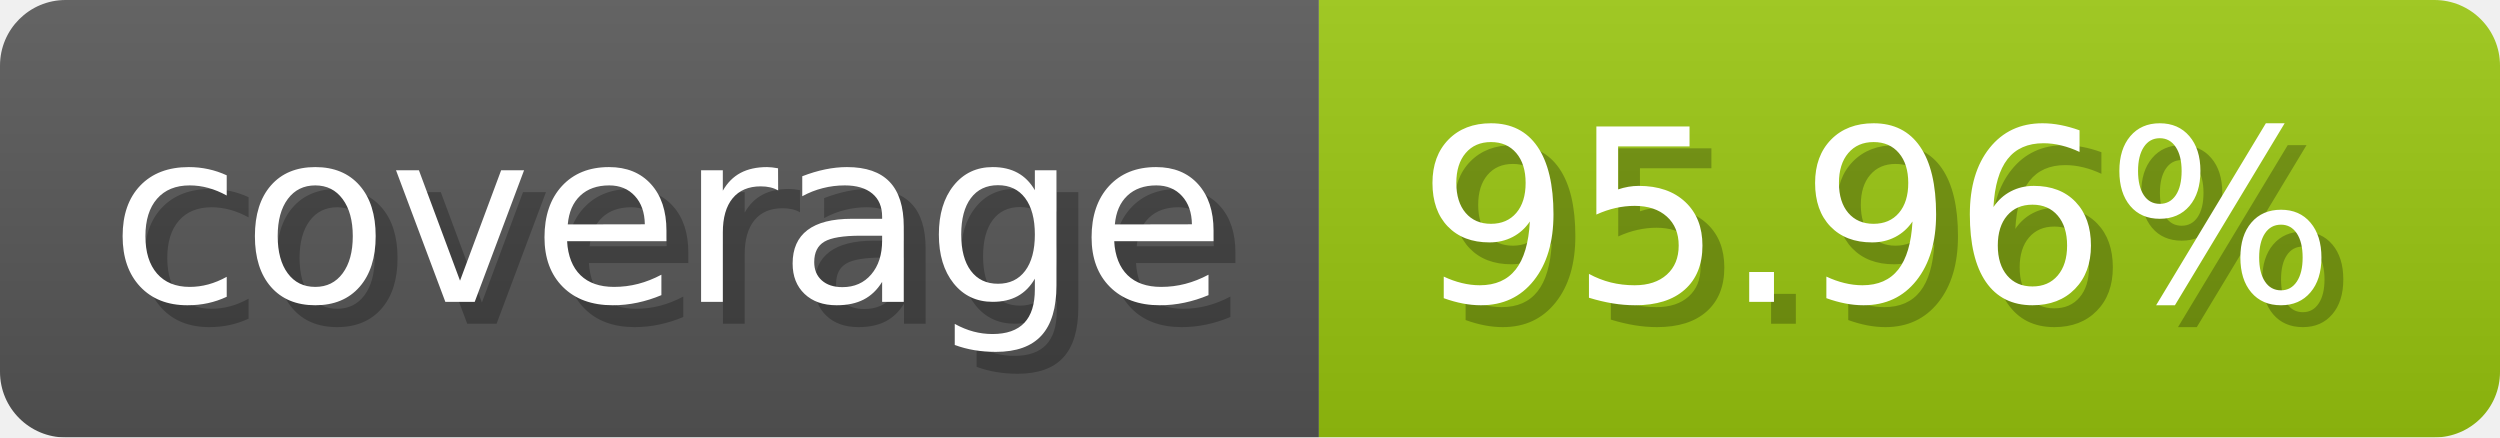
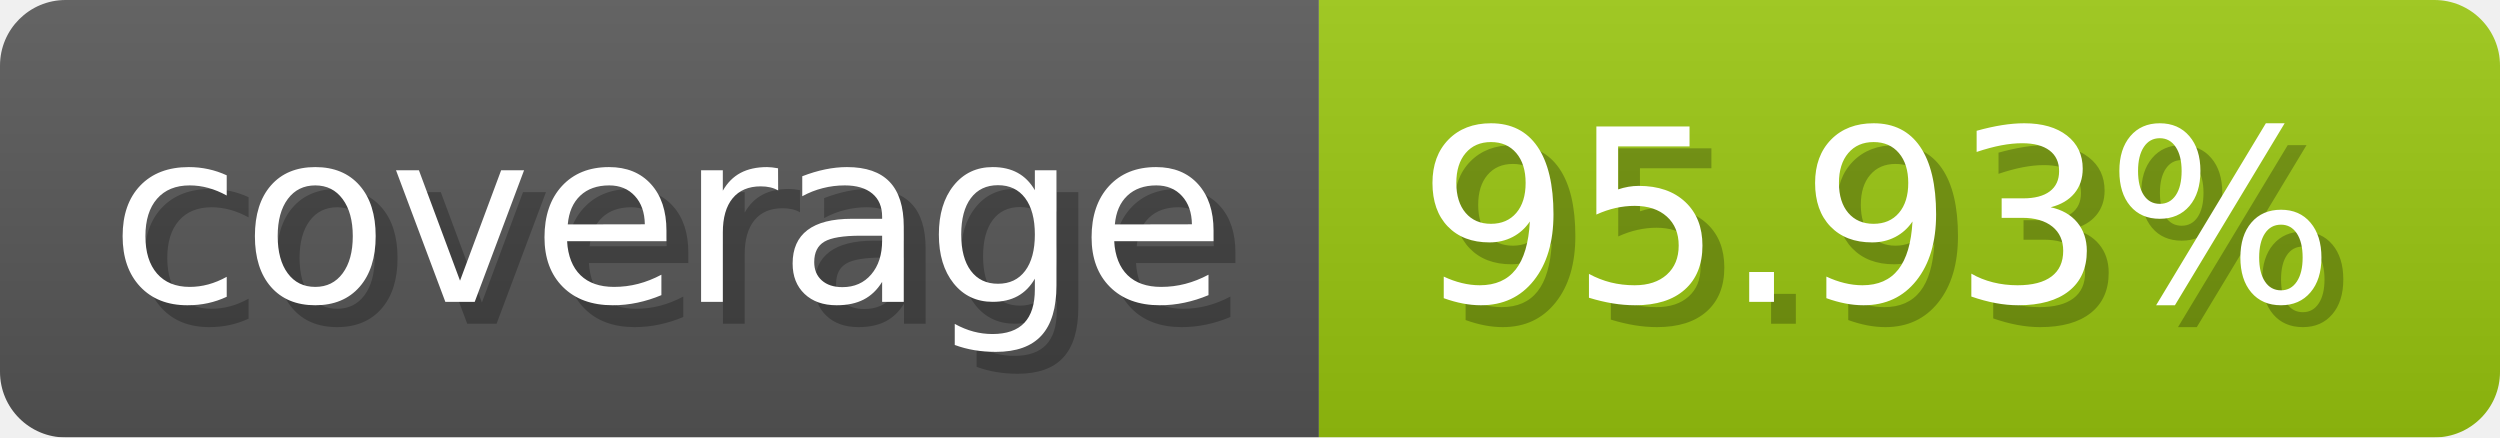
- <svg xmlns="http://www.w3.org/2000/svg" width="114.3" height="20" viewBox="0 0 1143 200" role="img" aria-label="coverage: 95.96%">
-   <linearGradient id="pTPYc" x2="0" y2="100%">
+ <svg xmlns="http://www.w3.org/2000/svg" width="114.3" height="20" viewBox="0 0 1143 200" role="img" aria-label="coverage: 95.93%">
+   <linearGradient id="uZCWi" x2="0" y2="100%">
    <stop offset="0" stop-opacity=".1" stop-color="#EEE" />
    <stop offset="1" stop-opacity=".1" />
  </linearGradient>
-   <mask id="Zhqiz">
+   <mask id="OmquJ">
    <rect width="1143" height="200" rx="30" fill="#FFF" />
  </mask>
-   <g mask="url(#Zhqiz)">
+   <g mask="url(#OmquJ)">
    <rect width="603" height="200" fill="#555" />
    <rect width="540" height="200" fill="#97c40f" x="603" />
-     <rect width="1143" height="200" fill="url(#pTPYc)" />
+     <rect width="1143" height="200" fill="url(#uZCWi)" />
  </g>
  <g aria-hidden="true" fill="#fff" text-anchor="start" font-family="Verdana,DejaVu Sans,sans-serif" font-size="110">
    <text x="60" y="148" textLength="503" fill="#000" opacity="0.25">coverage</text>
    <text x="50" y="138" textLength="503">coverage</text>
-     <text x="658" y="148" textLength="440" fill="#000" opacity="0.25">95.96%</text>
-     <text x="648" y="138" textLength="440">95.96%</text>
+     <text x="658" y="148" textLength="440" fill="#000" opacity="0.25">95.93%</text>
+     <text x="648" y="138" textLength="440">95.93%</text>
  </g>
</svg>
